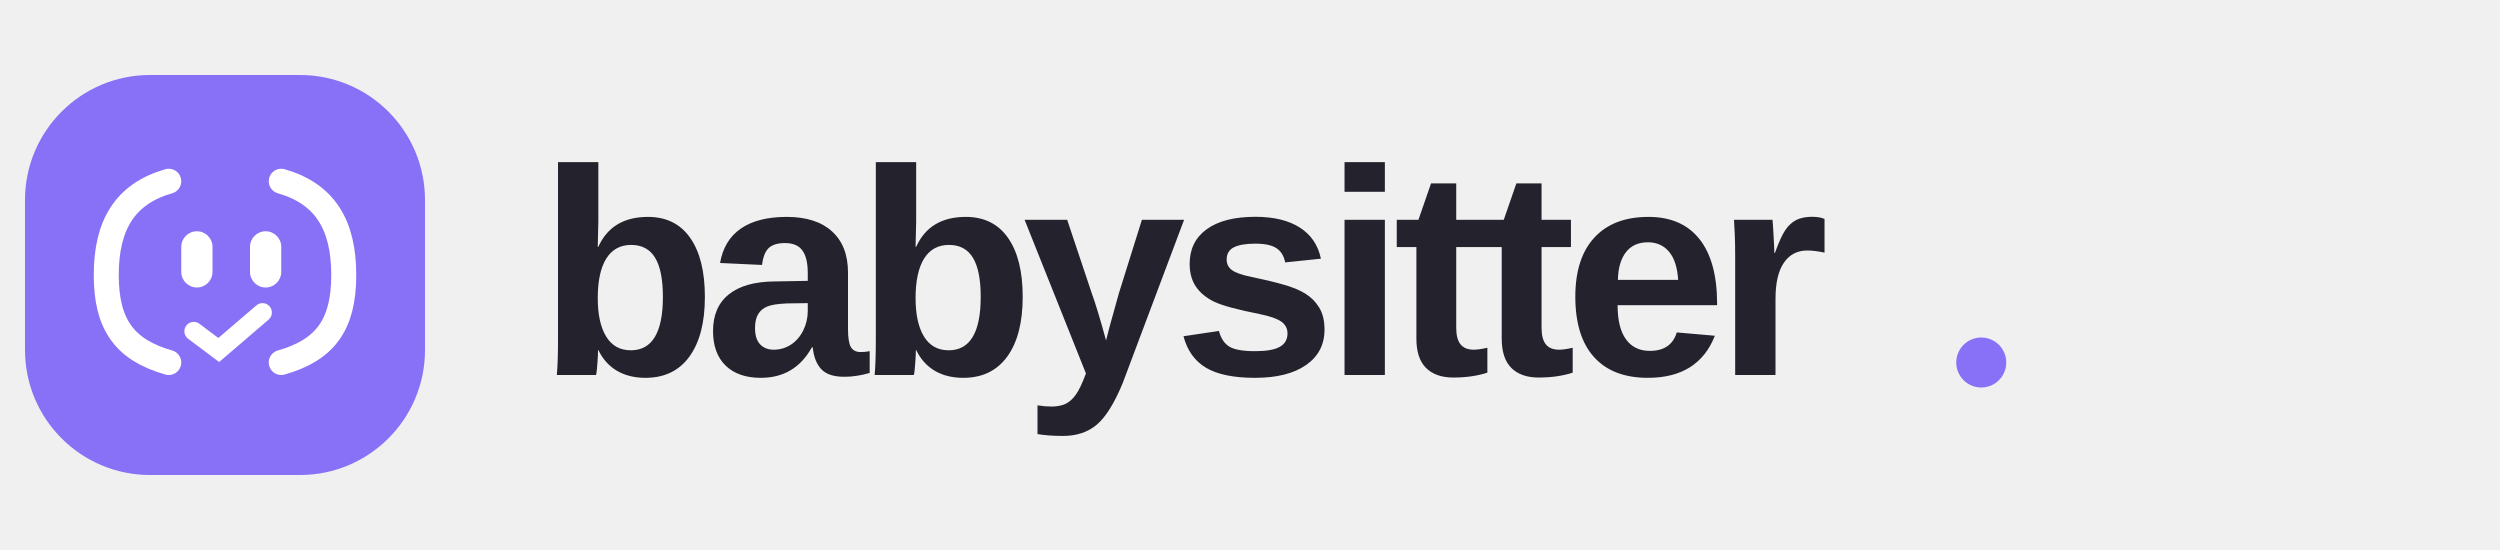
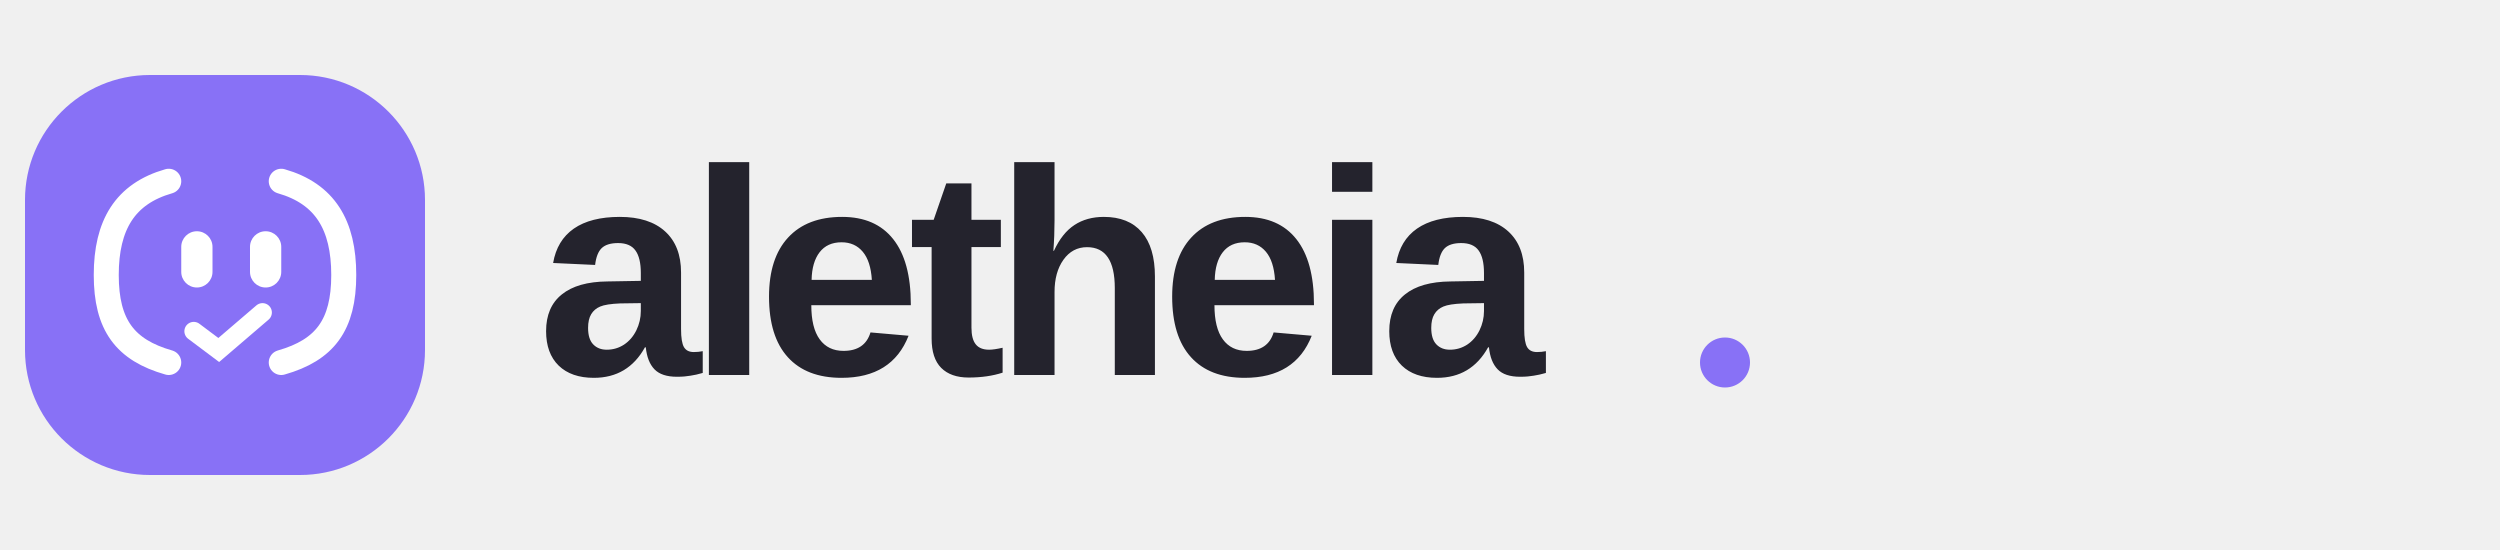
<svg xmlns="http://www.w3.org/2000/svg" width="400" height="88" viewBox="0 0 400 88">
  <rect x="4" y="12" width="64" height="64" rx="20" fill="#8871F6" />
  <g fill="none" stroke="white" stroke-width="4" stroke-linecap="round">
    <path d="M27 29c-7 2-10 7-10 15s3 12 10 14m18-29c7 2 10 7 10 15s-3 12-10 14" />
    <path d="m31 53 4 3 7-6" stroke-width="3" />
  </g>
  <rect x="29" y="37" width="5" height="9" rx="2.5" fill="white" />
  <rect x="40" y="37" width="5" height="9" rx="2.5" fill="white" />
-   <text x="86" y="60" font-family="Arial, sans-serif" font-size="47" font-weight="700" letter-spacing="-2" fill="#24232D">babysitter</text>
-   <circle cx="317" cy="58" r="4" fill="#8871F6" />
+   <text x="86" y="60" font-family="Arial, sans-serif" font-size="47" font-weight="700" letter-spacing="-2" fill="#24232D">aletheia</text>
+   <circle cx="276" cy="58" r="4" fill="#8871F6" />
</svg>
